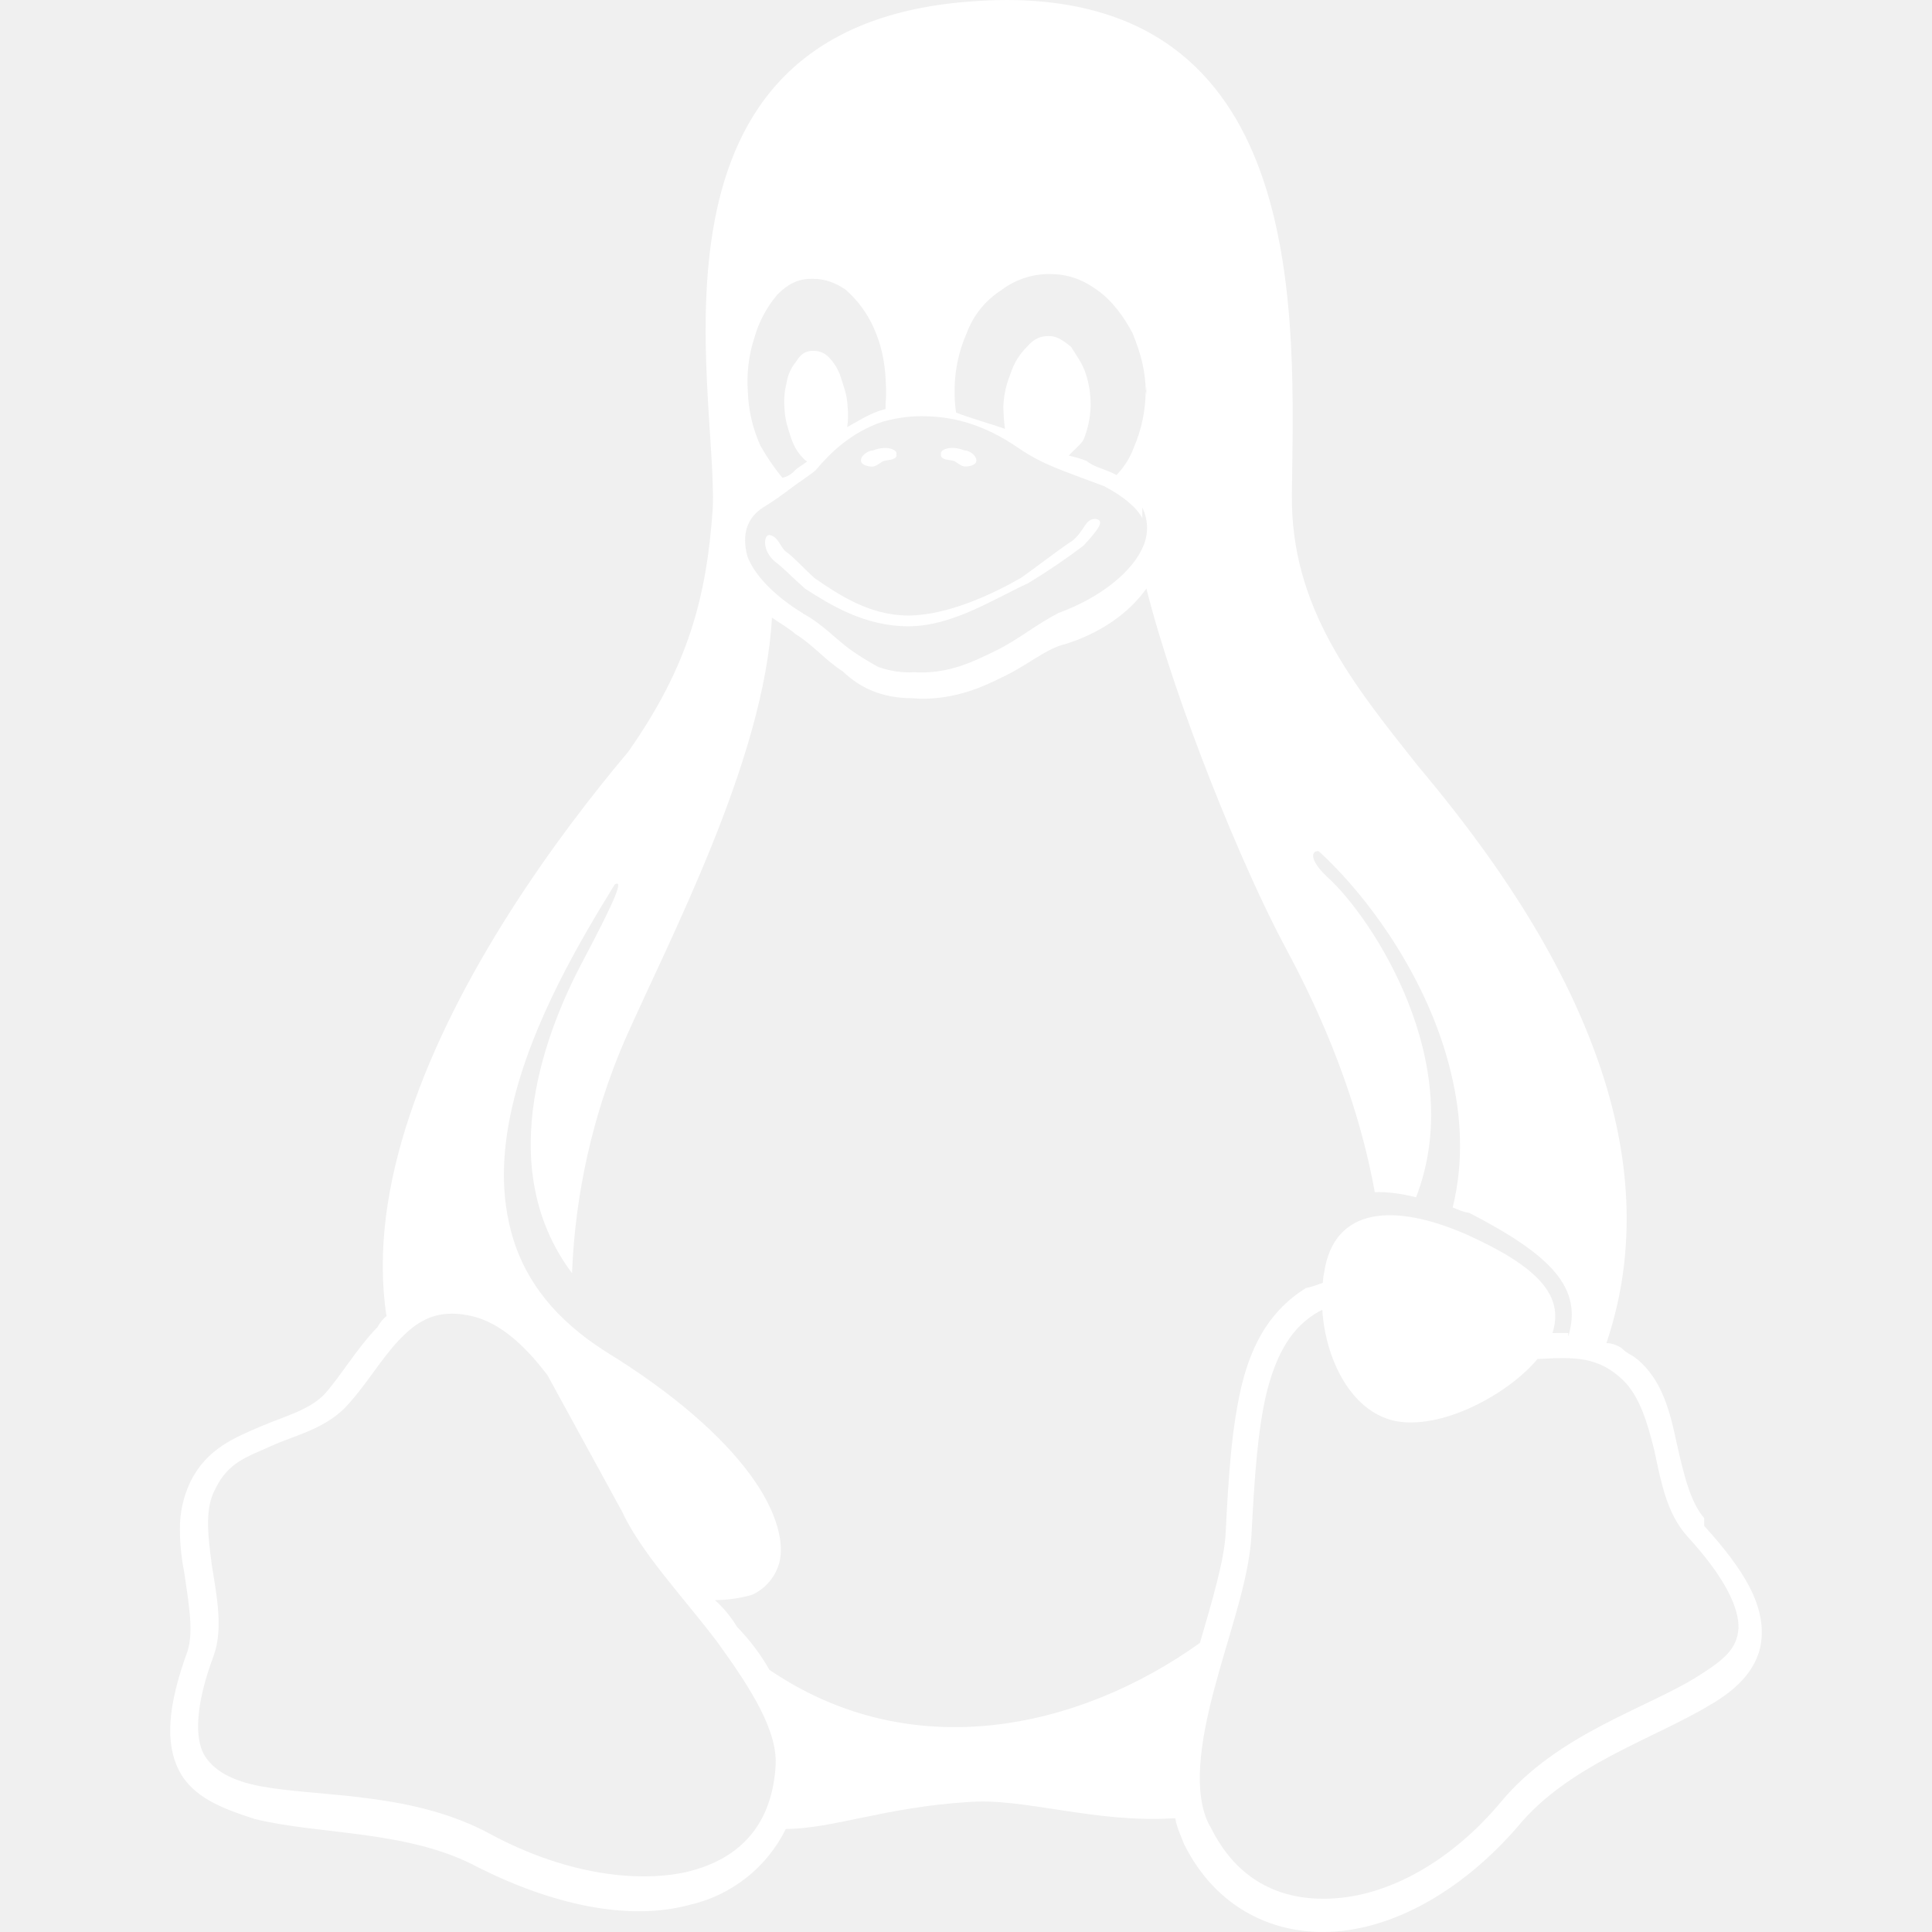
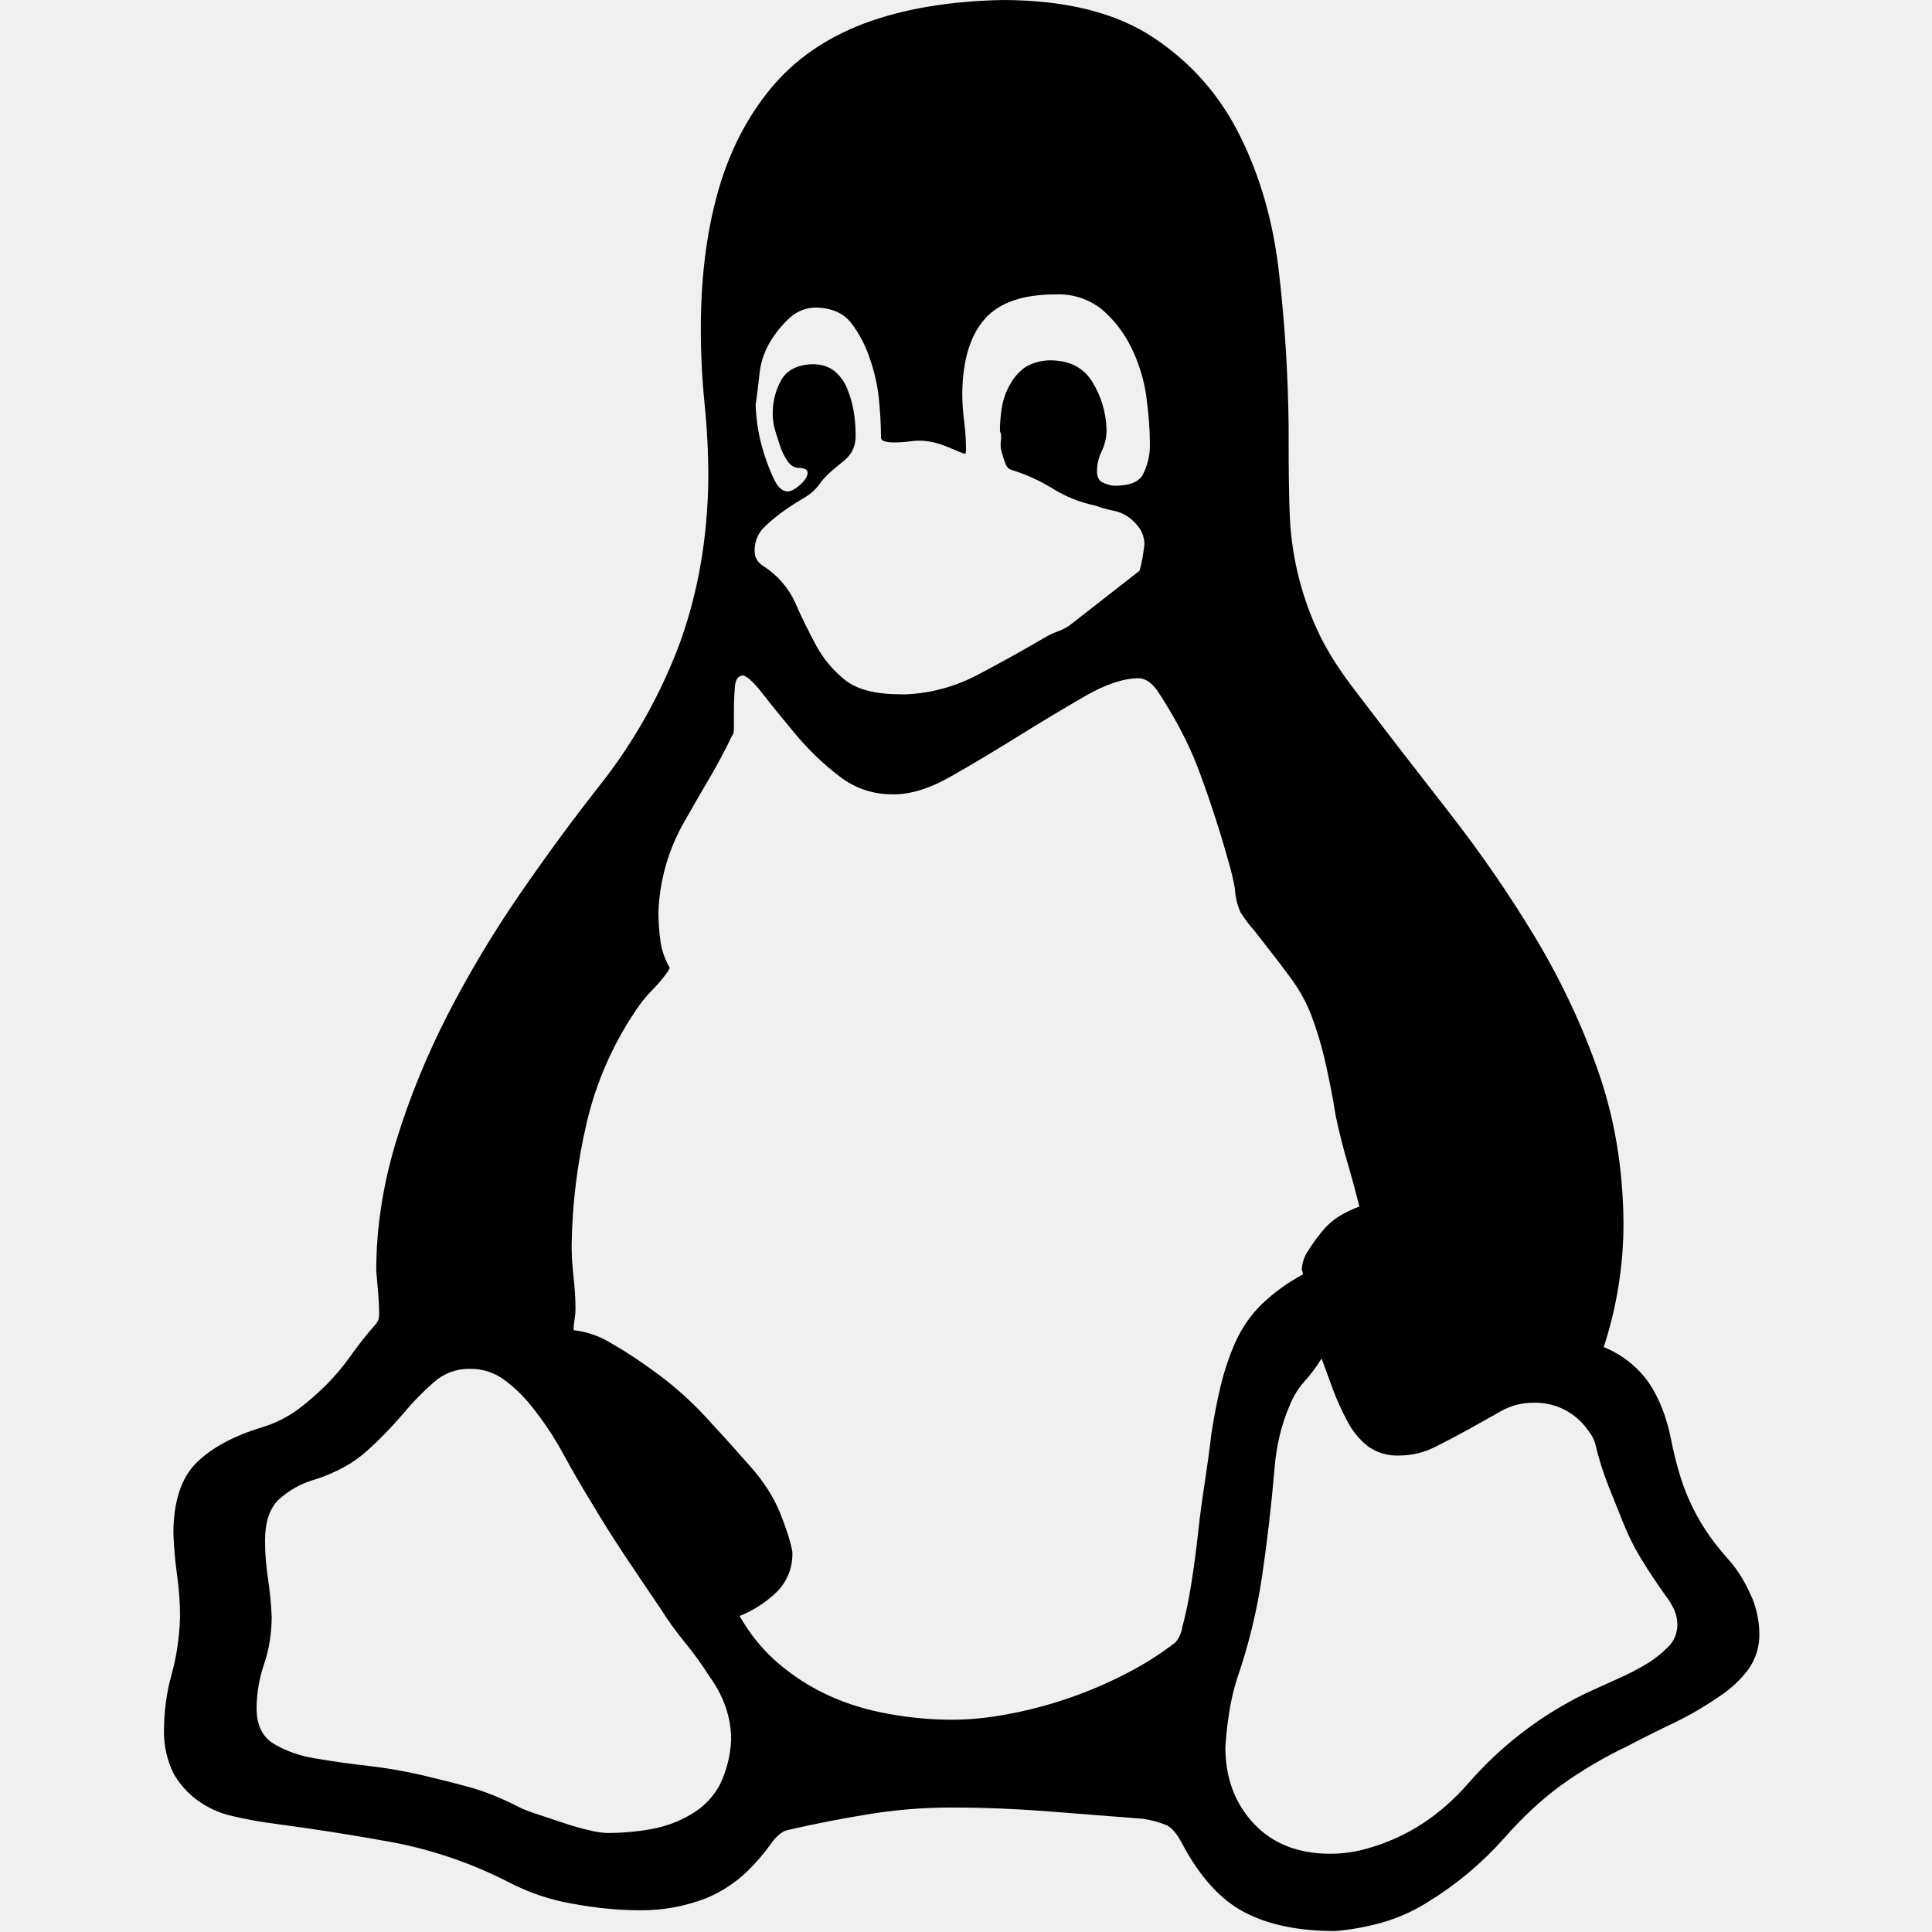
- <svg xmlns="http://www.w3.org/2000/svg" fill="#ffffff" role="img" viewBox="0 0 24 24">
-   <path d="M12.504 0c-.155 0-.315.008-.48.021-4.226.333-3.105 4.807-3.17 6.298-.076 1.092-.3 1.953-1.05 3.02-.885 1.051-2.127 2.75-2.716 4.521-.278.832-.41 1.684-.287 2.489a.424.424 0 00-.11.135c-.26.268-.45.6-.663.839-.199.199-.485.267-.797.4-.313.136-.658.269-.864.68-.09.189-.136.394-.132.602 0 .199.027.4.055.536.058.399.116.728.04.97-.249.68-.28 1.145-.106 1.484.174.334.535.47.94.601.81.2 1.91.135 2.774.6.926.466 1.866.67 2.616.47.526-.116.97-.464 1.208-.946.587-.003 1.23-.269 2.26-.334.699-.058 1.574.267 2.577.2.025.134.063.198.114.333l.003.003c.391.778 1.113 1.132 1.884 1.071.771-.06 1.592-.536 2.257-1.306.631-.765 1.683-1.084 2.378-1.503.348-.199.629-.469.649-.853.023-.4-.2-.811-.714-1.376v-.097l-.003-.003c-.17-.2-.25-.535-.338-.926-.085-.401-.182-.786-.492-1.046h-.003c-.059-.054-.123-.067-.188-.135a.357.357 0 00-.19-.064c.431-1.278.264-2.55-.173-3.694-.533-1.41-1.465-2.638-2.175-3.483-.796-1.005-1.576-1.957-1.56-3.368.026-2.152.236-6.133-3.544-6.139zm.529 3.405h.013c.213 0 .396.062.584.198.19.135.33.332.438.533.105.259.158.459.166.724 0-.02.006-.04.006-.06v.105a.086.086 0 01-.004-.021l-.004-.024a1.807 1.807 0 01-.15.706.953.953 0 01-.213.335.71.71 0 00-.088-.042c-.104-.045-.198-.064-.284-.133a1.312 1.312 0 00-.22-.066c.05-.06.146-.133.183-.198.053-.128.082-.264.088-.402v-.02a1.21 1.21 0 00-.061-.4c-.045-.134-.101-.2-.183-.333-.084-.066-.167-.132-.267-.132h-.016c-.093 0-.176.03-.262.132a.8.8 0 00-.205.334 1.18 1.18 0 00-.09.4v.019c.002.089.008.179.02.267-.193-.067-.438-.135-.607-.202a1.635 1.635 0 01-.018-.2v-.02a1.772 1.772 0 01.15-.768c.082-.22.232-.406.43-.533a.985.985 0 01.594-.2zm-2.962.059h.036c.142 0 .27.048.399.135.146.129.264.288.344.465.09.199.14.4.153.667v.004c.007.134.006.2-.002.266v.08c-.03.007-.056.018-.083.024-.152.055-.274.135-.393.2.012-.09.013-.18.003-.267v-.015c-.012-.133-.04-.2-.082-.333a.613.613 0 00-.166-.267.248.248 0 00-.183-.064h-.021c-.071.006-.13.04-.186.132a.552.552 0 00-.12.27.944.944 0 00-.023.33v.015c.012.135.037.2.08.334.046.134.098.2.166.268.01.009.02.018.034.024-.07.057-.117.07-.176.136a.304.304 0 01-.131.068 2.62 2.62 0 01-.275-.402 1.772 1.772 0 01-.155-.667 1.759 1.759 0 01.08-.668 1.43 1.43 0 01.283-.535c.128-.133.26-.2.418-.2zm1.37 1.706c.332 0 .733.065 1.216.399.293.2.523.269 1.052.468h.003c.255.136.405.266.478.399v-.131a.571.571 0 01.016.47c-.123.31-.516.643-1.063.842v.002c-.268.135-.501.333-.775.465-.276.135-.588.292-1.012.267a1.139 1.139 0 01-.448-.067 3.566 3.566 0 01-.322-.198c-.195-.135-.363-.332-.612-.465v-.005h-.005c-.4-.246-.616-.512-.686-.71-.07-.268-.005-.47.193-.6.224-.135.38-.271.483-.336.104-.074.143-.102.176-.131h.002v-.003c.169-.202.436-.47.839-.601.139-.036.294-.065.466-.065zm2.8 2.142c.358 1.417 1.196 3.475 1.735 4.473.286.534.855 1.659 1.102 3.024.156-.005.33.018.513.064.646-1.671-.546-3.467-1.089-3.966-.22-.2-.232-.335-.123-.335.59.534 1.365 1.572 1.646 2.757.13.535.16 1.104.021 1.67.067.028.135.06.205.067 1.032.534 1.413.938 1.23 1.537v-.043c-.06-.003-.12 0-.18 0h-.016c.151-.467-.182-.825-1.065-1.224-.915-.4-1.646-.336-1.77.465-.008.043-.013.066-.018.135-.068.023-.139.053-.209.064-.43.268-.662.669-.793 1.187-.13.533-.17 1.156-.205 1.869v.003c-.02.334-.17.838-.319 1.35-1.5 1.072-3.58 1.538-5.348.334a2.645 2.645 0 00-.402-.533 1.45 1.45 0 00-.275-.333c.182 0 .338-.03.465-.067a.615.615 0 00.314-.334c.108-.267 0-.697-.345-1.163-.345-.467-.931-.995-1.788-1.521-.63-.4-.986-.87-1.15-1.396-.165-.534-.143-1.085-.015-1.645.245-1.07.873-2.11 1.274-2.763.107-.065.037.135-.408.974-.396.751-1.14 2.497-.122 3.854a8.123 8.123 0 01.647-2.876c.564-1.278 1.743-3.504 1.836-5.268.048.036.217.135.289.202.218.133.38.333.59.465.21.201.477.335.876.335.039.003.075.006.11.006.412 0 .73-.134.997-.268.29-.134.52-.334.74-.4h.005c.467-.135.835-.402 1.044-.7zm2.185 8.958c.037.6.343 1.245.882 1.377.588.134 1.434-.333 1.791-.765l.211-.01c.315-.007.577.01.847.268l.003.003c.208.199.305.53.391.876.085.4.154.78.409 1.066.486.527.645.906.636 1.14l.003-.007v.018l-.003-.012c-.015.262-.185.396-.498.595-.63.401-1.746.712-2.457 1.57-.618.737-1.37 1.14-2.036 1.191-.664.053-1.237-.2-1.574-.898l-.005-.003c-.21-.4-.12-1.025.056-1.69.176-.668.428-1.344.463-1.897.037-.714.076-1.335.195-1.814.12-.465.308-.797.641-.984l.045-.022zm-10.814.049h.01c.053 0 .105.005.157.014.376.055.706.333 1.023.752l.91 1.664.003.003c.243.533.754 1.064 1.189 1.637.434.598.77 1.131.729 1.57v.006c-.057.744-.48 1.148-1.125 1.294-.645.135-1.52.002-2.395-.464-.968-.536-2.118-.469-2.857-.602-.369-.066-.61-.2-.723-.4-.11-.2-.113-.602.123-1.23v-.004l.002-.003c.117-.334.03-.752-.027-1.118-.055-.401-.083-.71.043-.94.16-.334.396-.4.69-.533.294-.135.64-.202.915-.47h.002v-.002c.256-.268.445-.601.668-.838.19-.201.38-.336.663-.336zm7.159-9.074c-.435.201-.945.535-1.488.535-.542 0-.97-.267-1.28-.466-.154-.134-.28-.268-.373-.335-.164-.134-.144-.333-.074-.333.109.016.129.134.199.2.096.066.215.2.36.333.292.2.68.467 1.167.467.485 0 1.053-.267 1.398-.466.195-.135.445-.334.648-.467.156-.136.149-.267.279-.267.128.016.034.134-.147.332a8.097 8.097 0 01-.69.468zm-1.082-1.583V5.64c-.006-.02.013-.042.029-.05.074-.043.18-.027.26.004.063 0 .16.067.15.135-.006.049-.085.066-.135.066-.055 0-.092-.043-.141-.068-.052-.018-.146-.008-.163-.065zm-.551 0c-.02.058-.113.049-.166.066-.047.025-.086.068-.14.068-.05 0-.13-.02-.136-.068-.01-.066.088-.133.15-.133.08-.031.184-.047.259-.005.019.009.036.03.03.05v.02h.003z" />
+ <svg xmlns="http://www.w3.org/2000/svg" width="800px" height="800px" viewBox="0 0 16 16" fill="#000000">
+   <path d="M13.281 11.156a.84.84 0 0 1 .375.297c.084.125.143.276.18.453.02.104.044.2.07.29a1.772 1.772 0 0 0 .219.476c.047.073.11.153.188.242.067.073.127.167.18.281a.793.793 0 0 1 .077.328.49.49 0 0 1-.093.305.944.944 0 0 1-.235.219c-.12.083-.245.156-.375.219-.13.062-.26.127-.39.195a3.624 3.624 0 0 0-.555.328c-.156.115-.313.26-.469.438a2.815 2.815 0 0 1-.625.523 1.471 1.471 0 0 1-.383.172c-.13.036-.26.06-.39.07-.302 0-.552-.052-.75-.156-.198-.104-.37-.294-.516-.57-.042-.079-.083-.128-.125-.149a.774.774 0 0 0-.203-.055L8.67 15c-.26-.02-.525-.031-.796-.031a4.28 4.28 0 0 0-.672.054c-.229.037-.456.081-.68.133-.046.01-.093.05-.14.117a1.7 1.7 0 0 1-.196.227 1.106 1.106 0 0 1-.335.219 1.475 1.475 0 0 1-.555.101c-.172 0-.357-.018-.555-.054a1.82 1.82 0 0 1-.531-.18 3.578 3.578 0 0 0-.953-.328c-.313-.057-.643-.11-.992-.156a3.392 3.392 0 0 1-.344-.063.774.774 0 0 1-.29-.133.705.705 0 0 1-.194-.219.78.78 0 0 1-.079-.351c0-.162.021-.318.063-.469.042-.15.065-.31.07-.476 0-.115-.008-.227-.023-.336a3.53 3.53 0 0 1-.032-.352c0-.265.063-.46.188-.586.125-.125.307-.224.547-.297a.99.99 0 0 0 .297-.148 2.27 2.27 0 0 0 .234-.203 1.86 1.86 0 0 0 .203-.242c.063-.089.133-.178.211-.266a.114.114 0 0 0 .024-.07c0-.063-.003-.123-.008-.18l-.016-.188c0-.354.055-.71.164-1.07.11-.36.253-.71.43-1.055a9.08 9.08 0 0 1 .594-.992c.218-.317.435-.612.648-.883a4.35 4.35 0 0 0 .68-1.203c.15-.416.229-.87.234-1.36 0-.207-.01-.413-.031-.616a6.122 6.122 0 0 1-.031-.625c0-.417.047-.792.14-1.125.094-.334.24-.62.438-.86s.456-.419.773-.539C7.474.075 7.854.01 8.296 0c.527 0 .946.104 1.259.313.312.208.552.481.718.82.167.338.274.716.32 1.133.048.416.074.838.079 1.265v.133c0 .214.002.404.008.57a2.527 2.527 0 0 0 .226.977c.073.161.182.336.328.523.25.329.506.66.766.993.26.333.497.677.71 1.03.214.355.389.725.524 1.11.136.386.206.802.211 1.25a3.3 3.3 0 0 1-.164 1.04zm-6.554-8.14c.072 0 .132.018.18.054a.357.357 0 0 1 .109.149.85.85 0 0 1 .054.187c.01.063.016.128.016.196a.282.282 0 0 1-.024.125.27.27 0 0 1-.07.086l-.094.078a.796.796 0 0 0-.093.093.428.428 0 0 1-.149.141 2.129 2.129 0 0 0-.18.117 1.31 1.31 0 0 0-.156.133.264.264 0 0 0-.07.195c0 .047.023.086.07.117a.704.704 0 0 1 .266.305c.052.12.11.237.172.352.062.114.143.21.242.289.099.078.253.117.46.117h.048c.208-.01.406-.065.594-.164.187-.099.375-.203.562-.313a.633.633 0 0 1 .102-.046.37.37 0 0 0 .101-.055l.57-.445a.926.926 0 0 0 .024-.102 2.75 2.75 0 0 0 .016-.11.236.236 0 0 0-.04-.14.4.4 0 0 0-.093-.094.34.34 0 0 0-.133-.054.909.909 0 0 1-.14-.04 1.083 1.083 0 0 1-.352-.14 1.457 1.457 0 0 0-.344-.156c-.02-.006-.036-.021-.047-.047a.983.983 0 0 1-.031-.094.23.23 0 0 1-.008-.102.126.126 0 0 0-.008-.078c0-.062.005-.127.016-.195a.551.551 0 0 1 .07-.195.417.417 0 0 1 .125-.14.411.411 0 0 1 .203-.056c.162 0 .279.06.352.18.073.12.112.25.117.39a.397.397 0 0 1-.039.18.379.379 0 0 0-.04.172c0 .042.014.07.04.086a.26.26 0 0 0 .102.031c.12 0 .197-.028.234-.085a.533.533 0 0 0 .062-.258c0-.12-.01-.253-.03-.399a1.32 1.32 0 0 0-.126-.406.969.969 0 0 0-.242-.313.574.574 0 0 0-.383-.124c-.27 0-.466.067-.586.203-.12.135-.182.338-.187.609 0 .078.005.156.015.234.01.079.016.157.016.235 0 .026-.003.039-.008.039a.218.218 0 0 1-.047-.016 4.263 4.263 0 0 1-.093-.039.774.774 0 0 0-.118-.039.514.514 0 0 0-.203-.008 1.007 1.007 0 0 1-.125.008c-.073 0-.11-.013-.11-.039 0-.078-.004-.177-.015-.297-.01-.12-.036-.24-.078-.36a.995.995 0 0 0-.156-.296c-.063-.078-.156-.12-.281-.125a.323.323 0 0 0-.227.086.905.905 0 0 0-.164.203.64.64 0 0 0-.086.266 5.4 5.4 0 0 1-.031.25 1.459 1.459 0 0 0 .07.406c.026.083.055.156.086.219.031.062.068.093.11.093.025 0 .06-.018.101-.054.042-.037.063-.07.063-.102 0-.016-.008-.026-.024-.031a.147.147 0 0 0-.047-.008c-.036 0-.068-.018-.094-.055a.468.468 0 0 1-.062-.125 5.144 5.144 0 0 1-.047-.148.564.564 0 0 1 .055-.398c.047-.084.133-.128.258-.133zM5.023 15.18c.125 0 .248-.01.368-.032a.97.97 0 0 0 .336-.125.614.614 0 0 0 .234-.242.943.943 0 0 0 .094-.375.816.816 0 0 0-.047-.273.963.963 0 0 0-.133-.25 2.763 2.763 0 0 0-.203-.281 2.763 2.763 0 0 1-.203-.282 62.93 62.93 0 0 1-.29-.43c-.093-.14-.187-.288-.28-.445a8.124 8.124 0 0 1-.235-.406 2.646 2.646 0 0 0-.266-.398 1.203 1.203 0 0 0-.218-.211.469.469 0 0 0-.29-.094.436.436 0 0 0-.296.11 2.26 2.26 0 0 0-.258.265 3.241 3.241 0 0 1-.297.305c-.11.099-.25.177-.422.234a.744.744 0 0 0-.312.172c-.073.073-.11.185-.11.336 0 .104.008.208.024.312.015.104.026.209.031.313 0 .14-.02.273-.063.398a1.157 1.157 0 0 0-.062.367c0 .141.05.24.148.297.1.058.211.097.336.117.157.027.305.047.446.063.14.016.278.04.414.07.135.032.27.065.406.102.135.036.279.094.43.172.03.015.078.034.14.054l.211.07c.078.027.151.048.219.063a.741.741 0 0 0 .148.024zm2.86-.938c.146 0 .302-.015.469-.047a3.54 3.54 0 0 0 .976-.336 2.59 2.59 0 0 0 .406-.257.222.222 0 0 0 .032-.047.305.305 0 0 0 .023-.063v-.008c.031-.114.057-.24.078-.375a8.63 8.63 0 0 0 .055-.414 8.98 8.98 0 0 1 .055-.414c.02-.135.039-.268.054-.398.021-.14.047-.276.078-.406.032-.13.073-.253.125-.368a1.03 1.03 0 0 1 .211-.304 1.54 1.54 0 0 1 .344-.25v-.016l-.008-.023a.29.29 0 0 1 .047-.149 1.4 1.4 0 0 1 .117-.164.582.582 0 0 1 .149-.133.946.946 0 0 1 .164-.078 9.837 9.837 0 0 0-.102-.375 4.938 4.938 0 0 1-.094-.375 7.126 7.126 0 0 0-.093-.476 2.954 2.954 0 0 0-.11-.36 1.317 1.317 0 0 0-.18-.32c-.077-.104-.174-.23-.288-.375a1.189 1.189 0 0 1-.118-.156.555.555 0 0 1-.046-.196 2.206 2.206 0 0 0-.047-.203 9.48 9.48 0 0 0-.242-.75 2.91 2.91 0 0 0-.172-.383 3.87 3.87 0 0 0-.172-.289c-.052-.078-.107-.117-.164-.117-.125 0-.274.05-.446.149-.171.099-.354.208-.546.328-.193.12-.38.232-.563.336-.182.104-.346.153-.492.148a.7.7 0 0 1-.43-.148 2.236 2.236 0 0 1-.36-.344c-.109-.13-.2-.242-.273-.336-.073-.094-.127-.146-.164-.156-.041 0-.065.031-.07.093a2.56 2.56 0 0 0-.008.211v.133c0 .032-.005.052-.016.063-.057.12-.12.237-.187.351-.068.115-.135.232-.203.352a1.611 1.611 0 0 0-.219.758c0 .078.005.156.016.234.01.078.036.154.078.227l-.016.03a1.31 1.31 0 0 1-.133.157 1.072 1.072 0 0 0-.132.164 2.796 2.796 0 0 0-.407.93c-.078.333-.12.672-.125 1.015 0 .089.006.178.016.266.01.089.016.177.016.266a.526.526 0 0 1-.008.086.525.525 0 0 0-.008.086.75.75 0 0 1 .313.109c.12.068.25.154.39.258.14.104.274.224.399.36.125.135.244.267.359.398.115.13.198.26.25.39.052.13.086.237.101.32a.444.444 0 0 1-.125.329.955.955 0 0 1-.312.203c.089.156.198.289.328.398.13.11.271.198.422.266.151.068.315.117.492.148.177.032.35.047.516.047zm3.133 1.11c.109 0 .216-.016.32-.047a1.65 1.65 0 0 0 .445-.203c.136-.089.26-.198.375-.329a3.07 3.07 0 0 1 .977-.75l.258-.117a2.18 2.18 0 0 0 .257-.133.962.962 0 0 0 .165-.132.256.256 0 0 0 .078-.188.295.295 0 0 0-.024-.117.58.58 0 0 0-.07-.117 5.136 5.136 0 0 1-.203-.305 1.978 1.978 0 0 1-.149-.297l-.125-.312a2.558 2.558 0 0 1-.11-.352.28.28 0 0 0-.054-.101.53.53 0 0 0-.46-.235.533.533 0 0 0-.266.07l-.266.149a7.335 7.335 0 0 1-.281.148.656.656 0 0 1-.297.07.411.411 0 0 1-.258-.077.636.636 0 0 1-.172-.211 2.218 2.218 0 0 1-.117-.258l-.094-.258a1.26 1.26 0 0 1-.14.188.666.666 0 0 0-.125.203c-.068.156-.11.33-.125.523-.026.302-.06.596-.102.883a4.7 4.7 0 0 1-.21.86 1.914 1.914 0 0 0-.063.273 2.88 2.88 0 0 0-.032.289c0 .255.079.466.235.633.156.166.367.25.633.25z" />
</svg>
